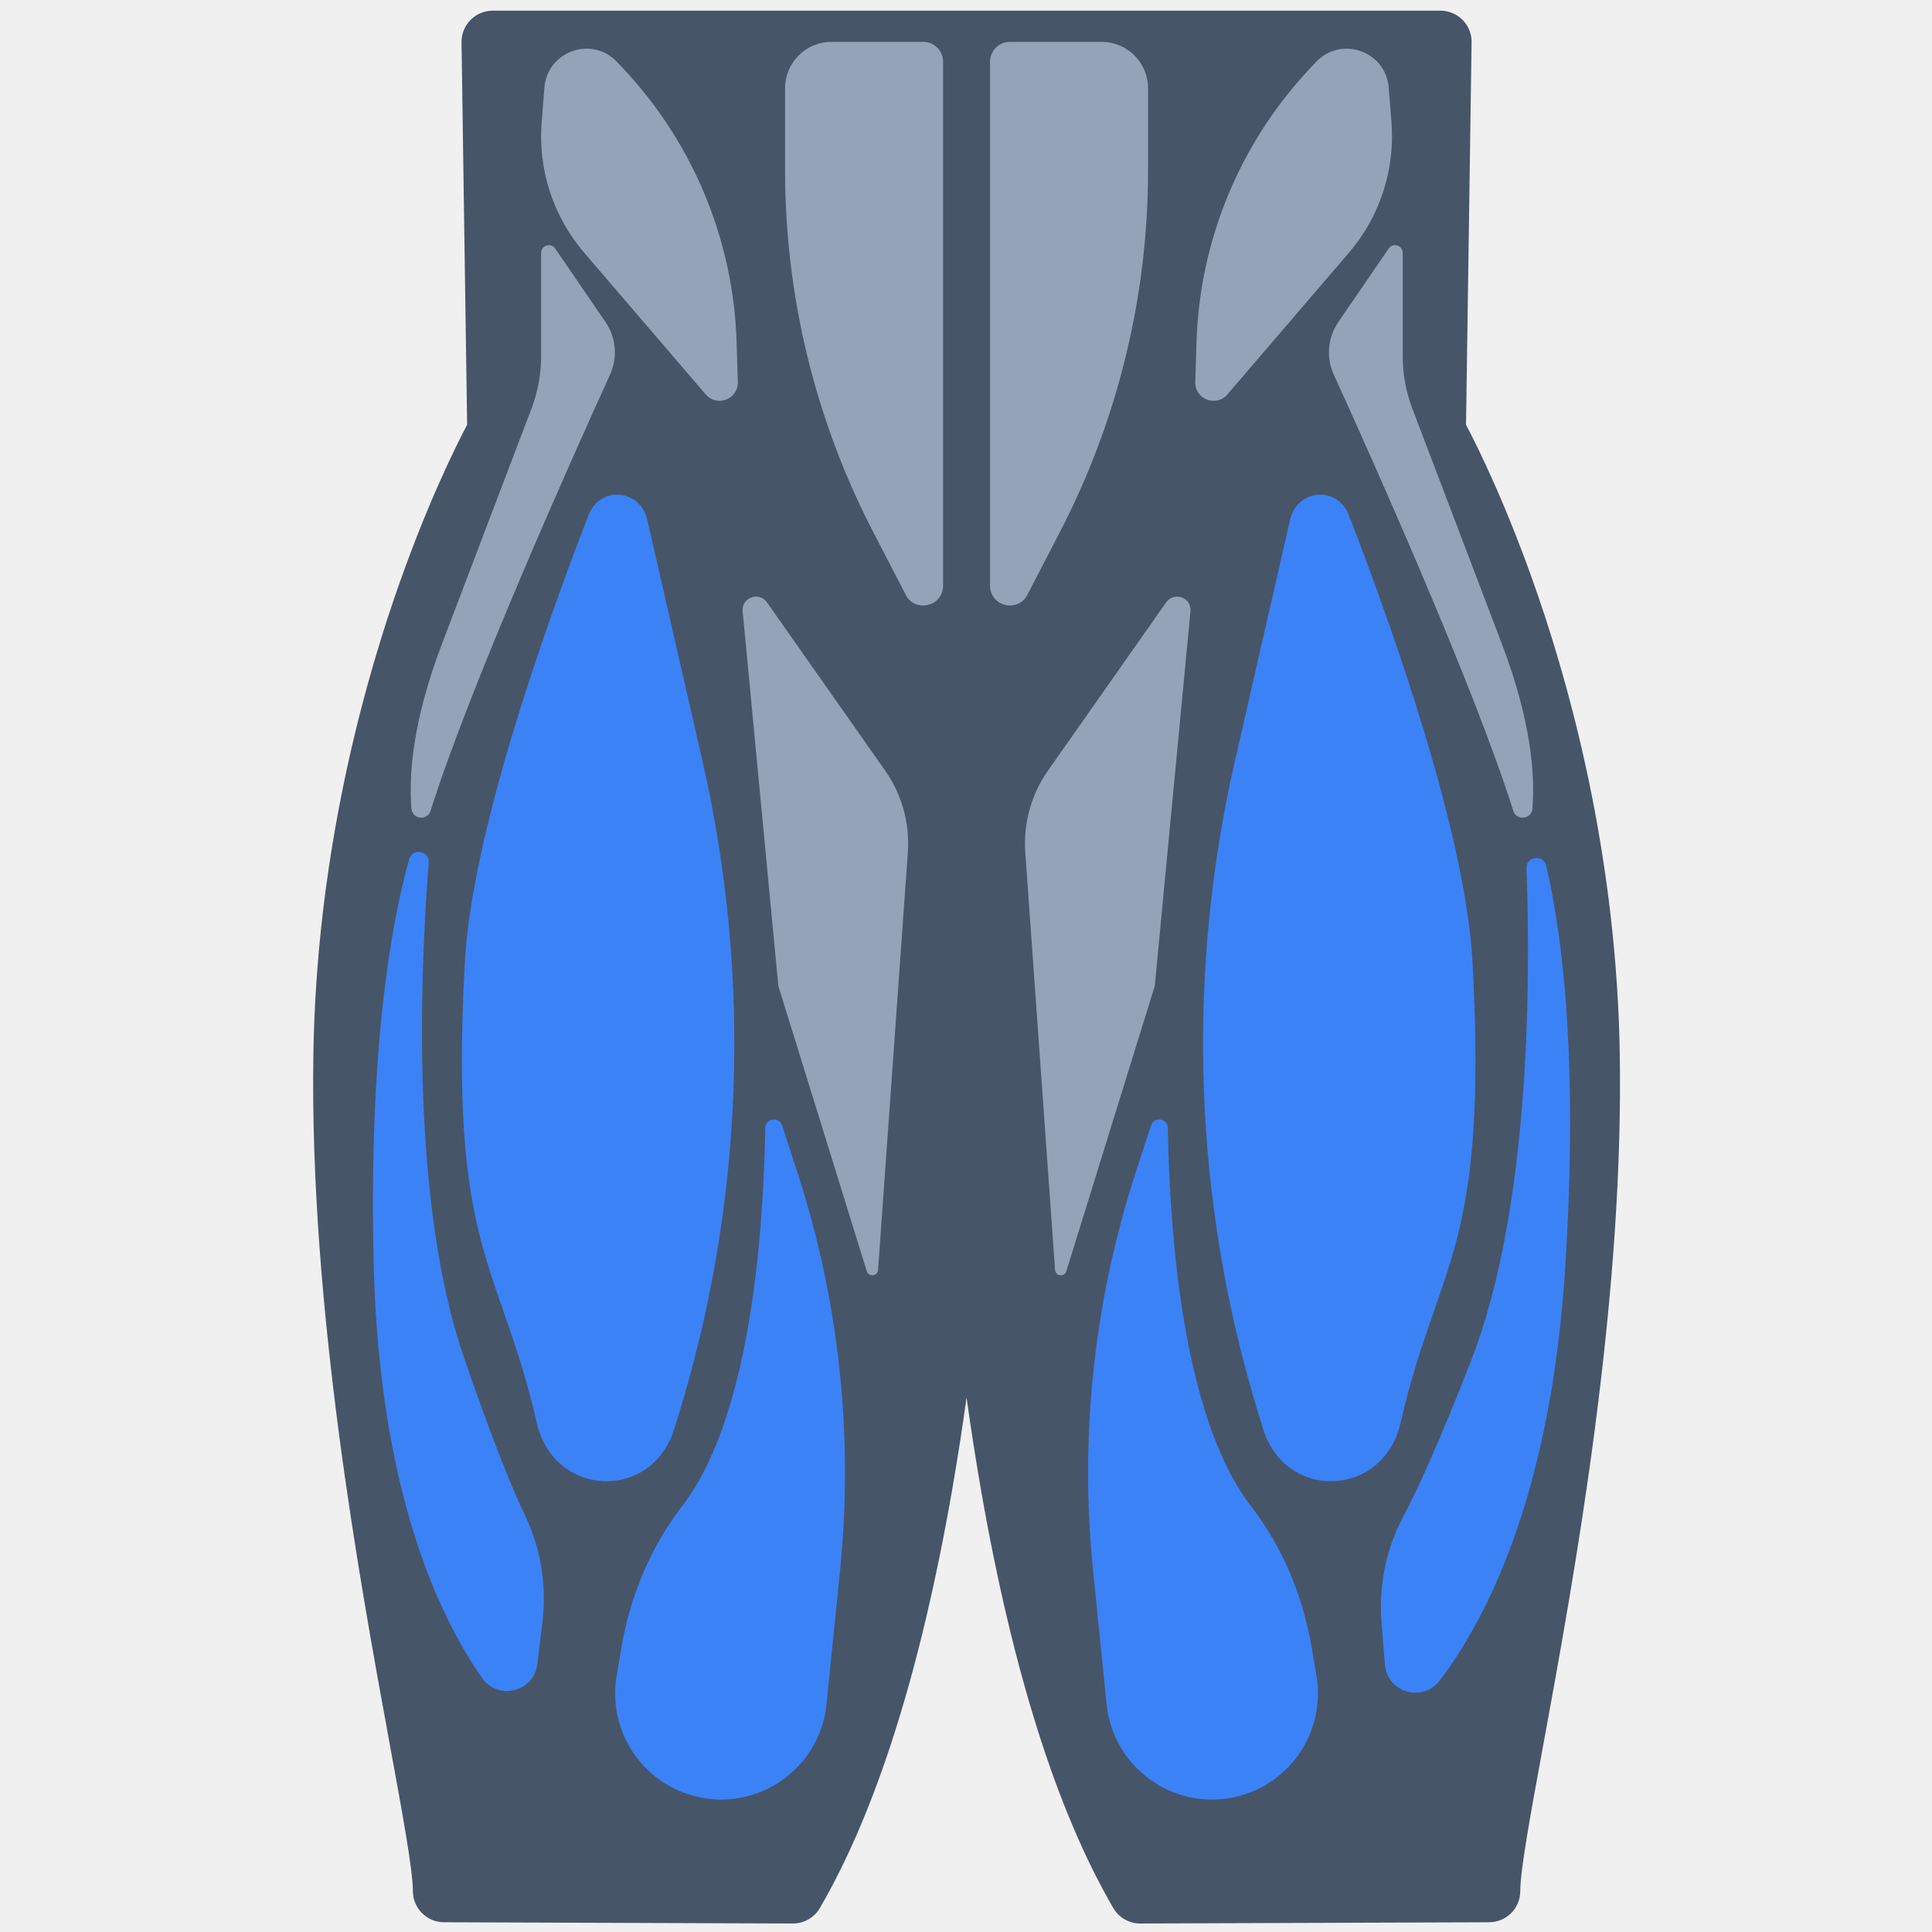
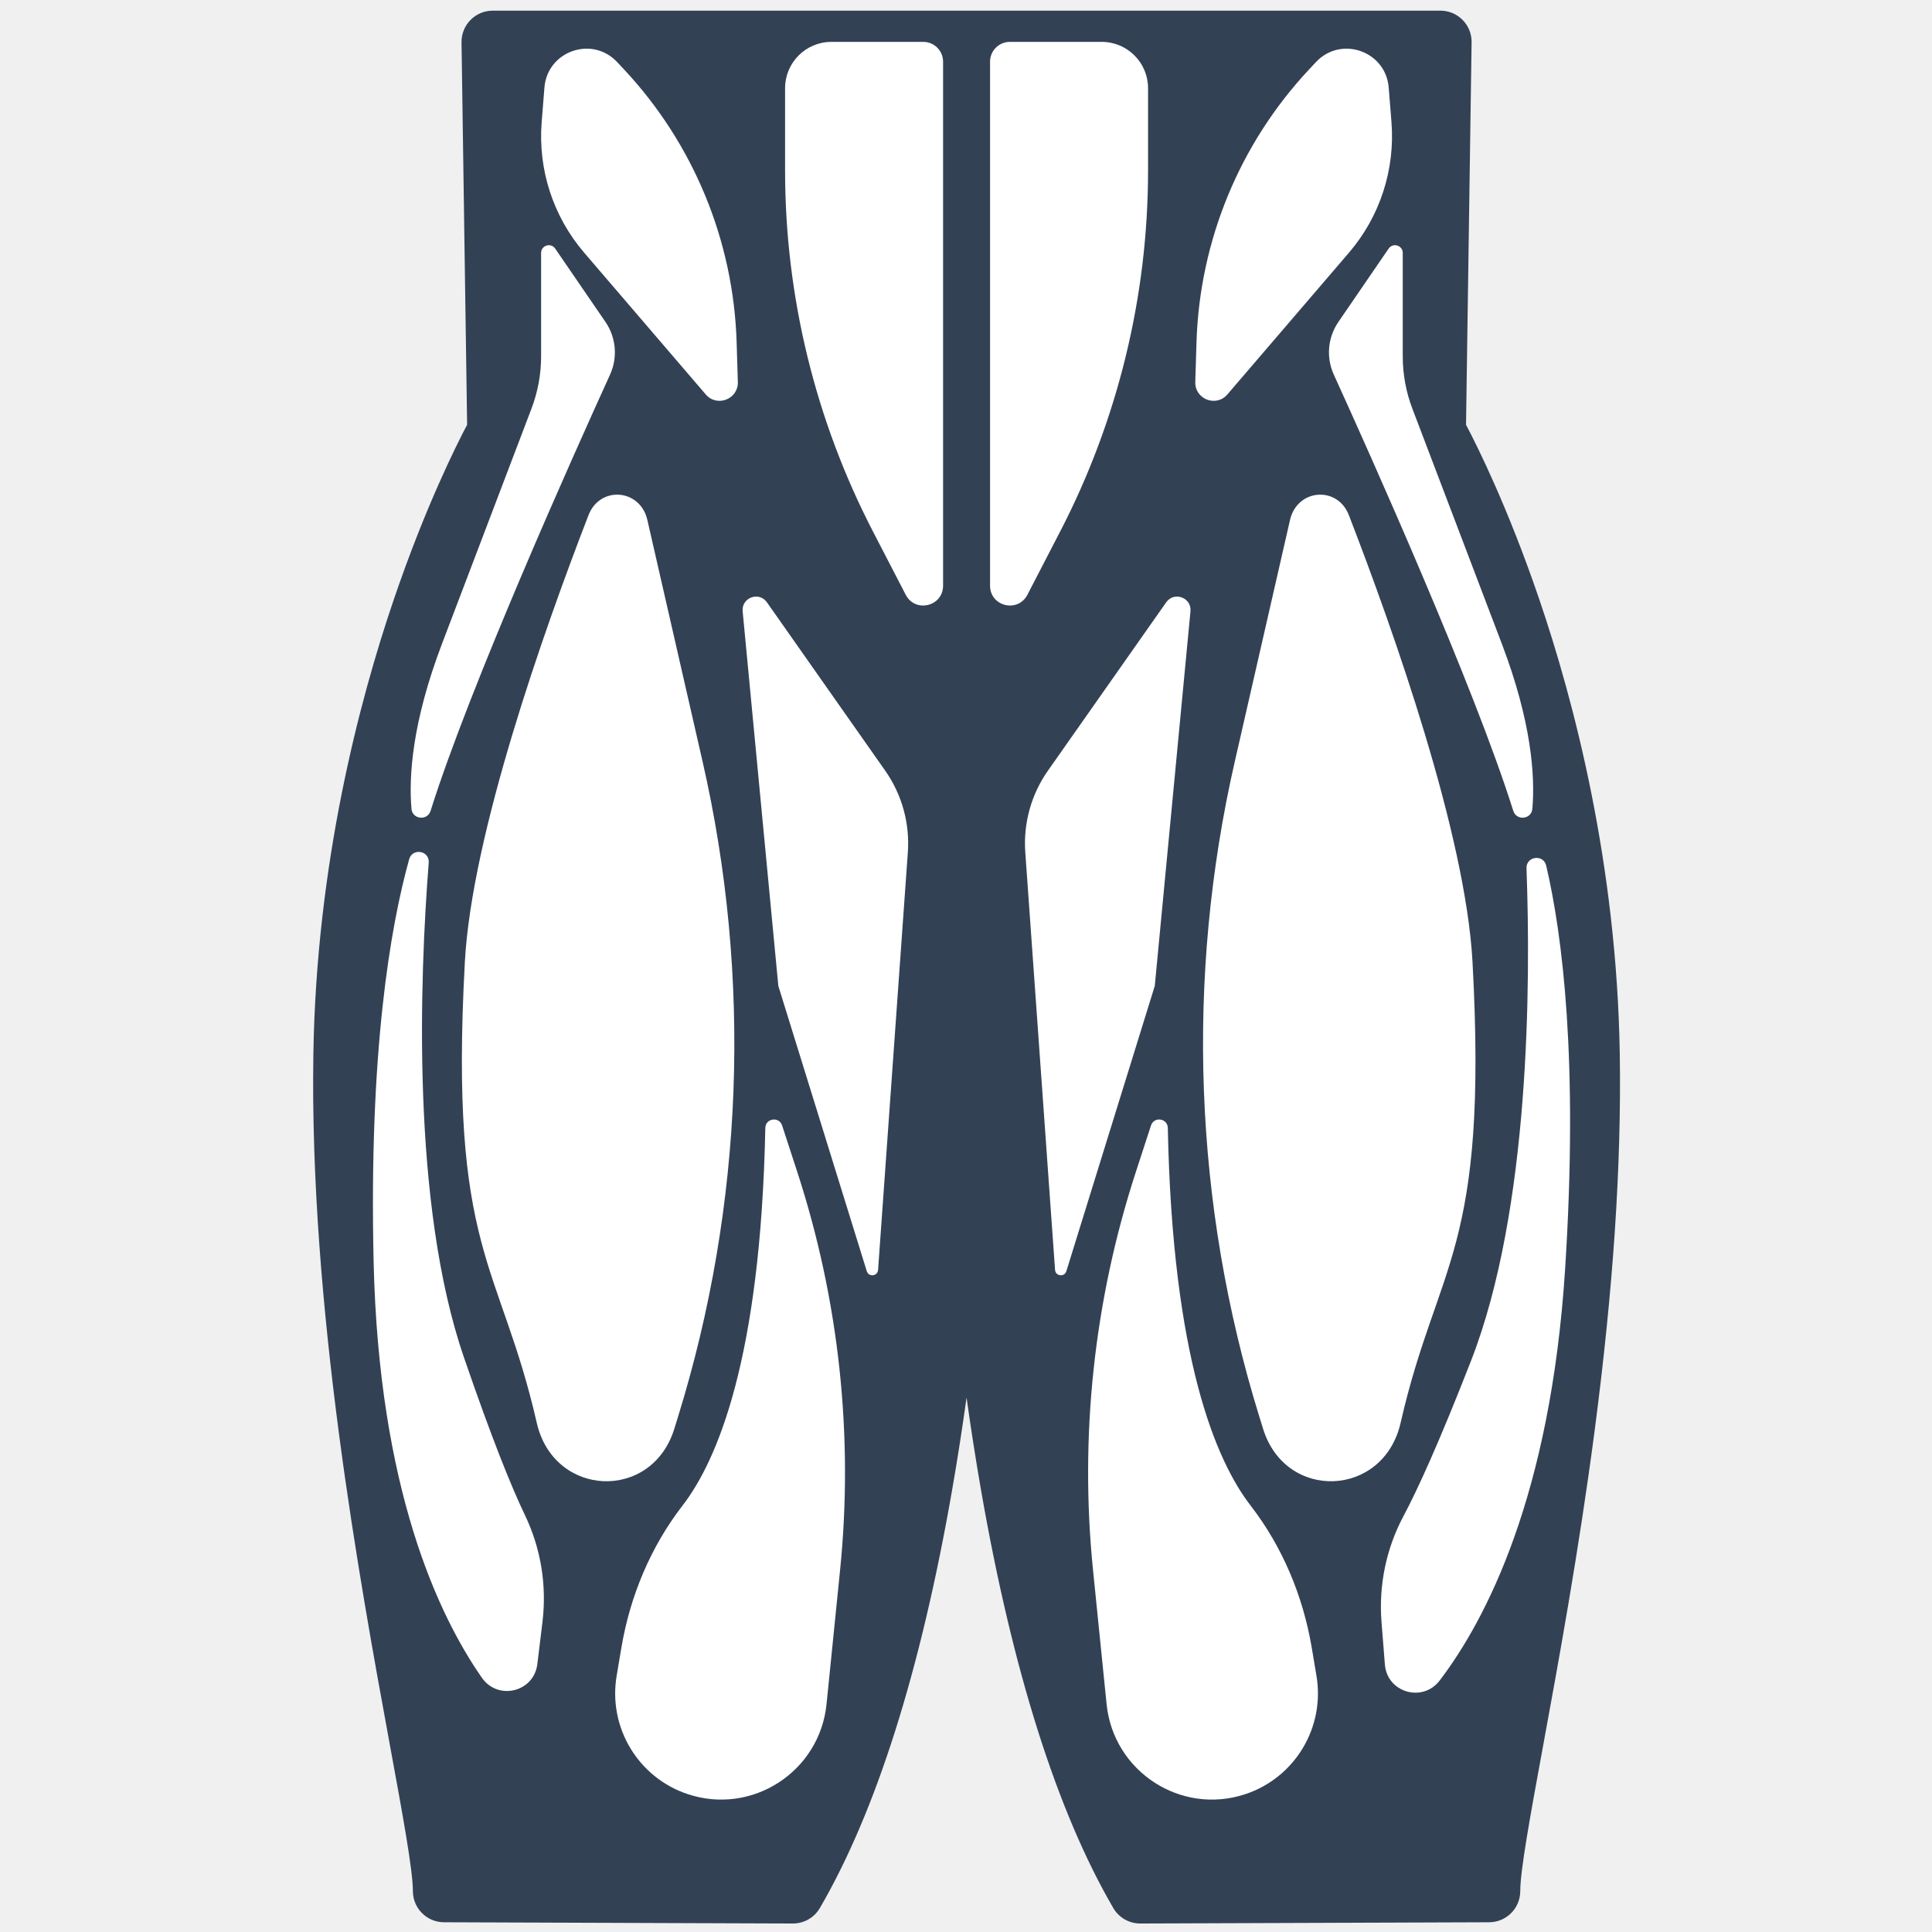
<svg xmlns="http://www.w3.org/2000/svg" width="500" zoomAndPan="magnify" viewBox="0 0 375 375" height="500" preserveAspectRatio="xMidYMid meet" version="1.0">
  <defs>
    <clipPath id="20e56780b0">
      <path d="M 60 2.047 L 314.926 2.047 L 314.926 373.297 L 60 373.297 Z M 60 2.047 " clip-rule="nonzero" />
    </clipPath>
  </defs>
-   <g clip-path="url(#22c55e80b0)">
-     <path fill="#475569" d="M 279.59 2.07 L 95.633 2.07 C 94.012 2.07 92.461 2.719 91.324 3.875 C 90.188 5.031 89.559 6.594 89.582 8.215 L 90.668 82.449 C 88.543 86.469 82.578 98.371 76.496 116.188 C 69.668 136.184 61.406 167.758 60.824 204.602 C 60.047 253.555 69.828 306.844 75.672 338.684 C 78.168 352.281 80.141 363.02 80.141 367.051 C 80.141 370.387 82.836 373.098 86.168 373.109 L 153.887 373.352 C 153.895 373.352 153.902 373.352 153.91 373.352 C 156.062 373.352 158.051 372.207 159.137 370.344 C 170.051 351.594 178.676 324.348 184.777 289.367 C 185.84 283.285 186.777 277.234 187.609 271.266 C 188.441 277.234 189.383 283.285 190.441 289.367 C 196.543 324.348 205.172 351.594 216.086 370.344 C 217.168 372.207 219.16 373.352 221.309 373.352 C 221.316 373.352 221.324 373.352 221.332 373.352 L 289.051 373.109 C 292.387 373.098 295.082 370.387 295.082 367.051 C 295.082 363.02 297.051 352.281 299.547 338.684 C 302.453 322.859 306.43 301.188 309.488 277.91 C 313.133 250.18 314.738 226.199 314.398 204.602 C 313.812 167.758 305.551 136.184 298.723 116.188 C 292.641 98.371 286.68 86.469 284.555 82.449 L 285.633 8.371 C 285.637 8.289 285.641 8.211 285.641 8.129 C 285.637 4.781 282.93 2.07 279.59 2.07 Z M 279.59 2.07 " fill-opacity="1" fill-rule="nonzero" />
+   <g clip-path="url(#ffffff80b0)">
+     <path fill="#334155" d="M 279.59 2.07 L 95.633 2.07 C 94.012 2.07 92.461 2.719 91.324 3.875 C 90.188 5.031 89.559 6.594 89.582 8.215 L 90.668 82.449 C 88.543 86.469 82.578 98.371 76.496 116.188 C 69.668 136.184 61.406 167.758 60.824 204.602 C 60.047 253.555 69.828 306.844 75.672 338.684 C 78.168 352.281 80.141 363.02 80.141 367.051 C 80.141 370.387 82.836 373.098 86.168 373.109 L 153.887 373.352 C 153.895 373.352 153.902 373.352 153.91 373.352 C 156.062 373.352 158.051 372.207 159.137 370.344 C 170.051 351.594 178.676 324.348 184.777 289.367 C 185.84 283.285 186.777 277.234 187.609 271.266 C 188.441 277.234 189.383 283.285 190.441 289.367 C 196.543 324.348 205.172 351.594 216.086 370.344 C 217.168 372.207 219.16 373.352 221.309 373.352 C 221.316 373.352 221.324 373.352 221.332 373.352 L 289.051 373.109 C 292.387 373.098 295.082 370.387 295.082 367.051 C 295.082 363.02 297.051 352.281 299.547 338.684 C 302.453 322.859 306.43 301.188 309.488 277.91 C 313.133 250.18 314.738 226.199 314.398 204.602 C 313.812 167.758 305.551 136.184 298.723 116.188 C 292.641 98.371 286.68 86.469 284.555 82.449 L 285.633 8.371 C 285.637 8.289 285.641 8.211 285.641 8.129 C 285.637 4.781 282.93 2.07 279.59 2.07 Z M 279.59 2.07 " fill-opacity="1" fill-rule="nonzero" />
  </g>
-   <path fill="#94a3b8" d="M 179.211 8.129 L 161.371 8.129 C 156.406 8.129 152.383 12.156 152.383 17.125 L 152.383 33.074 C 152.383 57.484 158.242 81.539 169.465 103.207 L 175.805 115.453 C 177.656 119.023 183.051 117.707 183.051 113.68 L 183.051 11.973 C 183.051 9.848 181.332 8.129 179.211 8.129 Z M 179.211 8.129 " fill-opacity="1" fill-rule="nonzero" />
-   <path fill="#94a3b8" d="M 119.793 12.055 L 121.164 13.52 C 134.621 27.918 142.375 46.738 142.98 66.449 L 143.215 74.141 C 143.316 77.484 139.16 79.098 136.984 76.559 L 113.383 49.039 C 107.371 42.031 104.402 32.91 105.137 23.699 L 105.672 17 C 106.234 9.906 114.941 6.859 119.793 12.055 Z M 119.793 12.055 " fill-opacity="1" fill-rule="nonzero" />
-   <path fill="#94a3b8" d="M 148.859 116.91 L 171.816 149.586 C 175.062 154.207 176.613 159.809 176.211 165.441 L 170.434 246.488 C 170.344 247.727 168.609 247.93 168.242 246.742 L 151.074 191.367 L 144.148 118.652 C 143.895 115.996 147.324 114.727 148.859 116.91 Z M 148.859 116.91 " fill-opacity="1" fill-rule="nonzero" />
-   <path fill="#3b82f6" d="M 79.418 166.781 C 80.051 164.516 83.398 165.102 83.215 167.441 C 81.469 189.777 79.805 233.633 90.031 263.414 C 95.547 279.48 99.332 288.758 101.895 294.094 C 104.984 300.527 106.152 307.715 105.293 314.801 L 104.297 323.004 C 103.641 328.426 96.664 330.137 93.539 325.656 C 85.023 313.441 73.527 288.926 72.52 244.887 C 71.59 204.227 75.734 180.008 79.418 166.781 Z M 79.418 166.781 " fill-opacity="1" fill-rule="nonzero" />
-   <path fill="#3b82f6" d="M 151.805 218.449 L 154.727 227.402 C 162.859 252.324 165.699 278.672 163.059 304.758 L 160.43 330.77 C 159.102 343.891 145.977 352.398 133.484 348.238 C 123.863 345.035 118.008 335.289 119.691 325.273 L 120.602 319.863 C 122.289 309.828 126.266 300.273 132.48 292.227 C 139.195 283.531 147.652 263.727 148.547 218.93 C 148.586 217.051 151.223 216.66 151.805 218.449 Z M 151.805 218.449 " fill-opacity="1" fill-rule="nonzero" />
-   <path fill="#94a3b8" d="M 196.008 8.129 L 213.848 8.129 C 218.812 8.129 222.836 12.156 222.836 17.125 L 222.836 33.074 C 222.836 57.484 216.977 81.539 205.754 103.207 L 199.414 115.453 C 197.562 119.023 192.168 117.707 192.168 113.68 L 192.168 11.973 C 192.168 9.848 193.887 8.129 196.008 8.129 Z M 196.008 8.129 " fill-opacity="1" fill-rule="nonzero" />
-   <path fill="#94a3b8" d="M 255.422 12.055 L 254.051 13.52 C 240.598 27.918 232.844 46.738 232.238 66.449 L 232.004 74.141 C 231.902 77.484 236.055 79.098 238.234 76.559 L 261.836 49.039 C 267.848 42.031 270.812 32.91 270.082 23.699 L 269.547 17 C 268.984 9.906 260.277 6.859 255.422 12.055 Z M 255.422 12.055 " fill-opacity="1" fill-rule="nonzero" />
-   <path fill="#94a3b8" d="M 226.359 116.91 L 203.402 149.586 C 200.156 154.207 198.605 159.809 199.008 165.441 L 204.785 246.488 C 204.875 247.727 206.609 247.93 206.977 246.742 L 224.141 191.367 L 231.07 118.652 C 231.324 115.996 227.895 114.727 226.359 116.91 Z M 226.359 116.91 " fill-opacity="1" fill-rule="nonzero" />
-   <path fill="#3b82f6" d="M 300.117 168.023 C 299.582 165.738 296.207 166.18 296.293 168.531 C 297.117 190.914 296.969 234.805 285.523 264.137 C 279.348 279.961 275.184 289.074 272.402 294.297 C 269.047 300.598 267.586 307.73 268.152 314.848 L 268.805 323.082 C 269.238 328.531 276.141 330.527 279.445 326.18 C 288.457 314.328 300.957 290.312 303.785 246.352 C 306.391 205.762 303.25 181.395 300.117 168.023 Z M 300.117 168.023 " fill-opacity="1" fill-rule="nonzero" />
-   <path fill="#3b82f6" d="M 223.41 218.449 L 220.492 227.402 C 212.359 252.324 209.52 278.672 212.156 304.758 L 214.789 330.77 C 216.117 343.891 229.242 352.398 241.734 348.238 C 251.355 345.035 257.211 335.289 255.527 325.273 L 254.617 319.863 C 252.93 309.828 248.953 300.273 242.738 292.227 C 236.023 283.531 227.566 263.727 226.672 218.93 C 226.633 217.051 223.996 216.66 223.41 218.449 Z M 223.41 218.449 " fill-opacity="1" fill-rule="nonzero" />
-   <path fill="#94a3b8" d="M 107.758 48.246 L 117.52 62.488 C 119.586 65.508 119.926 69.383 118.41 72.715 C 111.387 88.129 91.207 133.102 83.578 157.379 C 82.953 159.363 80.047 159.059 79.867 156.984 C 79.324 150.648 80.008 140.176 85.773 125.004 C 93.332 105.113 100.035 87.516 103.16 79.312 C 104.395 76.074 105.027 72.641 105.027 69.172 L 105.027 49.098 C 105.027 47.625 106.926 47.035 107.758 48.246 Z M 107.758 48.246 " fill-opacity="1" fill-rule="nonzero" />
-   <path fill="#94a3b8" d="M 269.539 48.246 L 259.781 62.488 C 257.711 65.508 257.371 69.383 258.891 72.715 C 265.914 88.129 286.094 133.102 293.723 157.379 C 294.344 159.363 297.254 159.059 297.43 156.984 C 297.973 150.648 297.289 140.176 291.523 125.004 C 283.969 105.113 277.266 87.516 274.137 79.312 C 272.902 76.074 272.273 72.641 272.273 69.172 L 272.273 49.098 C 272.27 47.625 270.371 47.035 269.539 48.246 Z M 269.539 48.246 " fill-opacity="1" fill-rule="nonzero" />
-   <path fill="#3b82f6" d="M 245.16 277.316 L 244.395 274.848 C 231.711 233.812 230.074 189.797 239.672 147.816 L 250.391 100.926 C 251.773 94.871 259.59 94.238 261.816 99.996 C 270.586 122.672 284.461 161.953 285.812 186.688 C 288.895 243.105 279.027 244.812 271.852 276.191 C 268.539 290.68 249.535 291.477 245.16 277.316 Z M 245.16 277.316 " fill-opacity="1" fill-rule="nonzero" />
-   <path fill="#3b82f6" d="M 130.887 277.316 L 131.648 274.848 C 144.332 233.812 145.969 189.797 136.371 147.816 L 125.652 100.926 C 124.27 94.871 116.457 94.238 114.227 99.996 C 105.457 122.672 91.582 161.953 90.23 186.688 C 87.148 243.105 97.016 244.812 104.191 276.191 C 107.508 290.68 126.508 291.477 130.887 277.316 Z M 130.887 277.316 " fill-opacity="1" fill-rule="nonzero" />
+   <path fill="#ffffff" d="M 179.211 8.129 L 161.371 8.129 C 156.406 8.129 152.383 12.156 152.383 17.125 L 152.383 33.074 C 152.383 57.484 158.242 81.539 169.465 103.207 L 175.805 115.453 C 177.656 119.023 183.051 117.707 183.051 113.68 L 183.051 11.973 C 183.051 9.848 181.332 8.129 179.211 8.129 Z M 179.211 8.129 " fill-opacity="1" fill-rule="nonzero" />
+   <path fill="#ffffff" d="M 119.793 12.055 L 121.164 13.52 C 134.621 27.918 142.375 46.738 142.98 66.449 L 143.215 74.141 C 143.316 77.484 139.16 79.098 136.984 76.559 L 113.383 49.039 C 107.371 42.031 104.402 32.91 105.137 23.699 L 105.672 17 C 106.234 9.906 114.941 6.859 119.793 12.055 Z M 119.793 12.055 " fill-opacity="1" fill-rule="nonzero" />
+   <path fill="#ffffff" d="M 148.859 116.91 L 171.816 149.586 C 175.062 154.207 176.613 159.809 176.211 165.441 L 170.434 246.488 C 170.344 247.727 168.609 247.93 168.242 246.742 L 151.074 191.367 L 144.148 118.652 C 143.895 115.996 147.324 114.727 148.859 116.91 Z M 148.859 116.91 " fill-opacity="1" fill-rule="nonzero" />
+   <path fill="#ffffff" d="M 79.418 166.781 C 80.051 164.516 83.398 165.102 83.215 167.441 C 81.469 189.777 79.805 233.633 90.031 263.414 C 95.547 279.48 99.332 288.758 101.895 294.094 C 104.984 300.527 106.152 307.715 105.293 314.801 L 104.297 323.004 C 103.641 328.426 96.664 330.137 93.539 325.656 C 85.023 313.441 73.527 288.926 72.52 244.887 C 71.59 204.227 75.734 180.008 79.418 166.781 Z M 79.418 166.781 " fill-opacity="1" fill-rule="nonzero" />
+   <path fill="#ffffff" d="M 151.805 218.449 L 154.727 227.402 C 162.859 252.324 165.699 278.672 163.059 304.758 L 160.43 330.77 C 159.102 343.891 145.977 352.398 133.484 348.238 C 123.863 345.035 118.008 335.289 119.691 325.273 L 120.602 319.863 C 122.289 309.828 126.266 300.273 132.48 292.227 C 139.195 283.531 147.652 263.727 148.547 218.93 C 148.586 217.051 151.223 216.66 151.805 218.449 Z M 151.805 218.449 " fill-opacity="1" fill-rule="nonzero" />
+   <path fill="#ffffff" d="M 196.008 8.129 L 213.848 8.129 C 218.812 8.129 222.836 12.156 222.836 17.125 L 222.836 33.074 C 222.836 57.484 216.977 81.539 205.754 103.207 L 199.414 115.453 C 197.562 119.023 192.168 117.707 192.168 113.68 L 192.168 11.973 C 192.168 9.848 193.887 8.129 196.008 8.129 Z M 196.008 8.129 " fill-opacity="1" fill-rule="nonzero" />
+   <path fill="#ffffff" d="M 255.422 12.055 L 254.051 13.52 C 240.598 27.918 232.844 46.738 232.238 66.449 L 232.004 74.141 C 231.902 77.484 236.055 79.098 238.234 76.559 L 261.836 49.039 C 267.848 42.031 270.812 32.91 270.082 23.699 L 269.547 17 C 268.984 9.906 260.277 6.859 255.422 12.055 Z M 255.422 12.055 " fill-opacity="1" fill-rule="nonzero" />
+   <path fill="#ffffff" d="M 226.359 116.91 L 203.402 149.586 C 200.156 154.207 198.605 159.809 199.008 165.441 L 204.785 246.488 C 204.875 247.727 206.609 247.93 206.977 246.742 L 224.141 191.367 L 231.07 118.652 C 231.324 115.996 227.895 114.727 226.359 116.91 Z M 226.359 116.91 " fill-opacity="1" fill-rule="nonzero" />
+   <path fill="#ffffff" d="M 300.117 168.023 C 299.582 165.738 296.207 166.18 296.293 168.531 C 297.117 190.914 296.969 234.805 285.523 264.137 C 279.348 279.961 275.184 289.074 272.402 294.297 C 269.047 300.598 267.586 307.73 268.152 314.848 L 268.805 323.082 C 269.238 328.531 276.141 330.527 279.445 326.18 C 288.457 314.328 300.957 290.312 303.785 246.352 C 306.391 205.762 303.25 181.395 300.117 168.023 Z M 300.117 168.023 " fill-opacity="1" fill-rule="nonzero" />
+   <path fill="#ffffff" d="M 223.41 218.449 L 220.492 227.402 C 212.359 252.324 209.52 278.672 212.156 304.758 L 214.789 330.77 C 216.117 343.891 229.242 352.398 241.734 348.238 C 251.355 345.035 257.211 335.289 255.527 325.273 L 254.617 319.863 C 252.93 309.828 248.953 300.273 242.738 292.227 C 236.023 283.531 227.566 263.727 226.672 218.93 C 226.633 217.051 223.996 216.66 223.41 218.449 Z M 223.41 218.449 " fill-opacity="1" fill-rule="nonzero" />
+   <path fill="#ffffff" d="M 107.758 48.246 L 117.52 62.488 C 119.586 65.508 119.926 69.383 118.41 72.715 C 111.387 88.129 91.207 133.102 83.578 157.379 C 82.953 159.363 80.047 159.059 79.867 156.984 C 79.324 150.648 80.008 140.176 85.773 125.004 C 93.332 105.113 100.035 87.516 103.16 79.312 C 104.395 76.074 105.027 72.641 105.027 69.172 L 105.027 49.098 C 105.027 47.625 106.926 47.035 107.758 48.246 Z M 107.758 48.246 " fill-opacity="1" fill-rule="nonzero" />
+   <path fill="#ffffff" d="M 269.539 48.246 L 259.781 62.488 C 257.711 65.508 257.371 69.383 258.891 72.715 C 265.914 88.129 286.094 133.102 293.723 157.379 C 294.344 159.363 297.254 159.059 297.43 156.984 C 297.973 150.648 297.289 140.176 291.523 125.004 C 283.969 105.113 277.266 87.516 274.137 79.312 C 272.902 76.074 272.273 72.641 272.273 69.172 L 272.273 49.098 C 272.27 47.625 270.371 47.035 269.539 48.246 Z M 269.539 48.246 " fill-opacity="1" fill-rule="nonzero" />
+   <path fill="#ffffff" d="M 245.16 277.316 L 244.395 274.848 C 231.711 233.812 230.074 189.797 239.672 147.816 L 250.391 100.926 C 251.773 94.871 259.59 94.238 261.816 99.996 C 270.586 122.672 284.461 161.953 285.812 186.688 C 288.895 243.105 279.027 244.812 271.852 276.191 C 268.539 290.68 249.535 291.477 245.16 277.316 Z M 245.16 277.316 " fill-opacity="1" fill-rule="nonzero" />
+   <path fill="#ffffff" d="M 130.887 277.316 L 131.648 274.848 C 144.332 233.812 145.969 189.797 136.371 147.816 L 125.652 100.926 C 124.27 94.871 116.457 94.238 114.227 99.996 C 105.457 122.672 91.582 161.953 90.23 186.688 C 87.148 243.105 97.016 244.812 104.191 276.191 C 107.508 290.68 126.508 291.477 130.887 277.316 Z M 130.887 277.316 " fill-opacity="1" fill-rule="nonzero" />
</svg>
